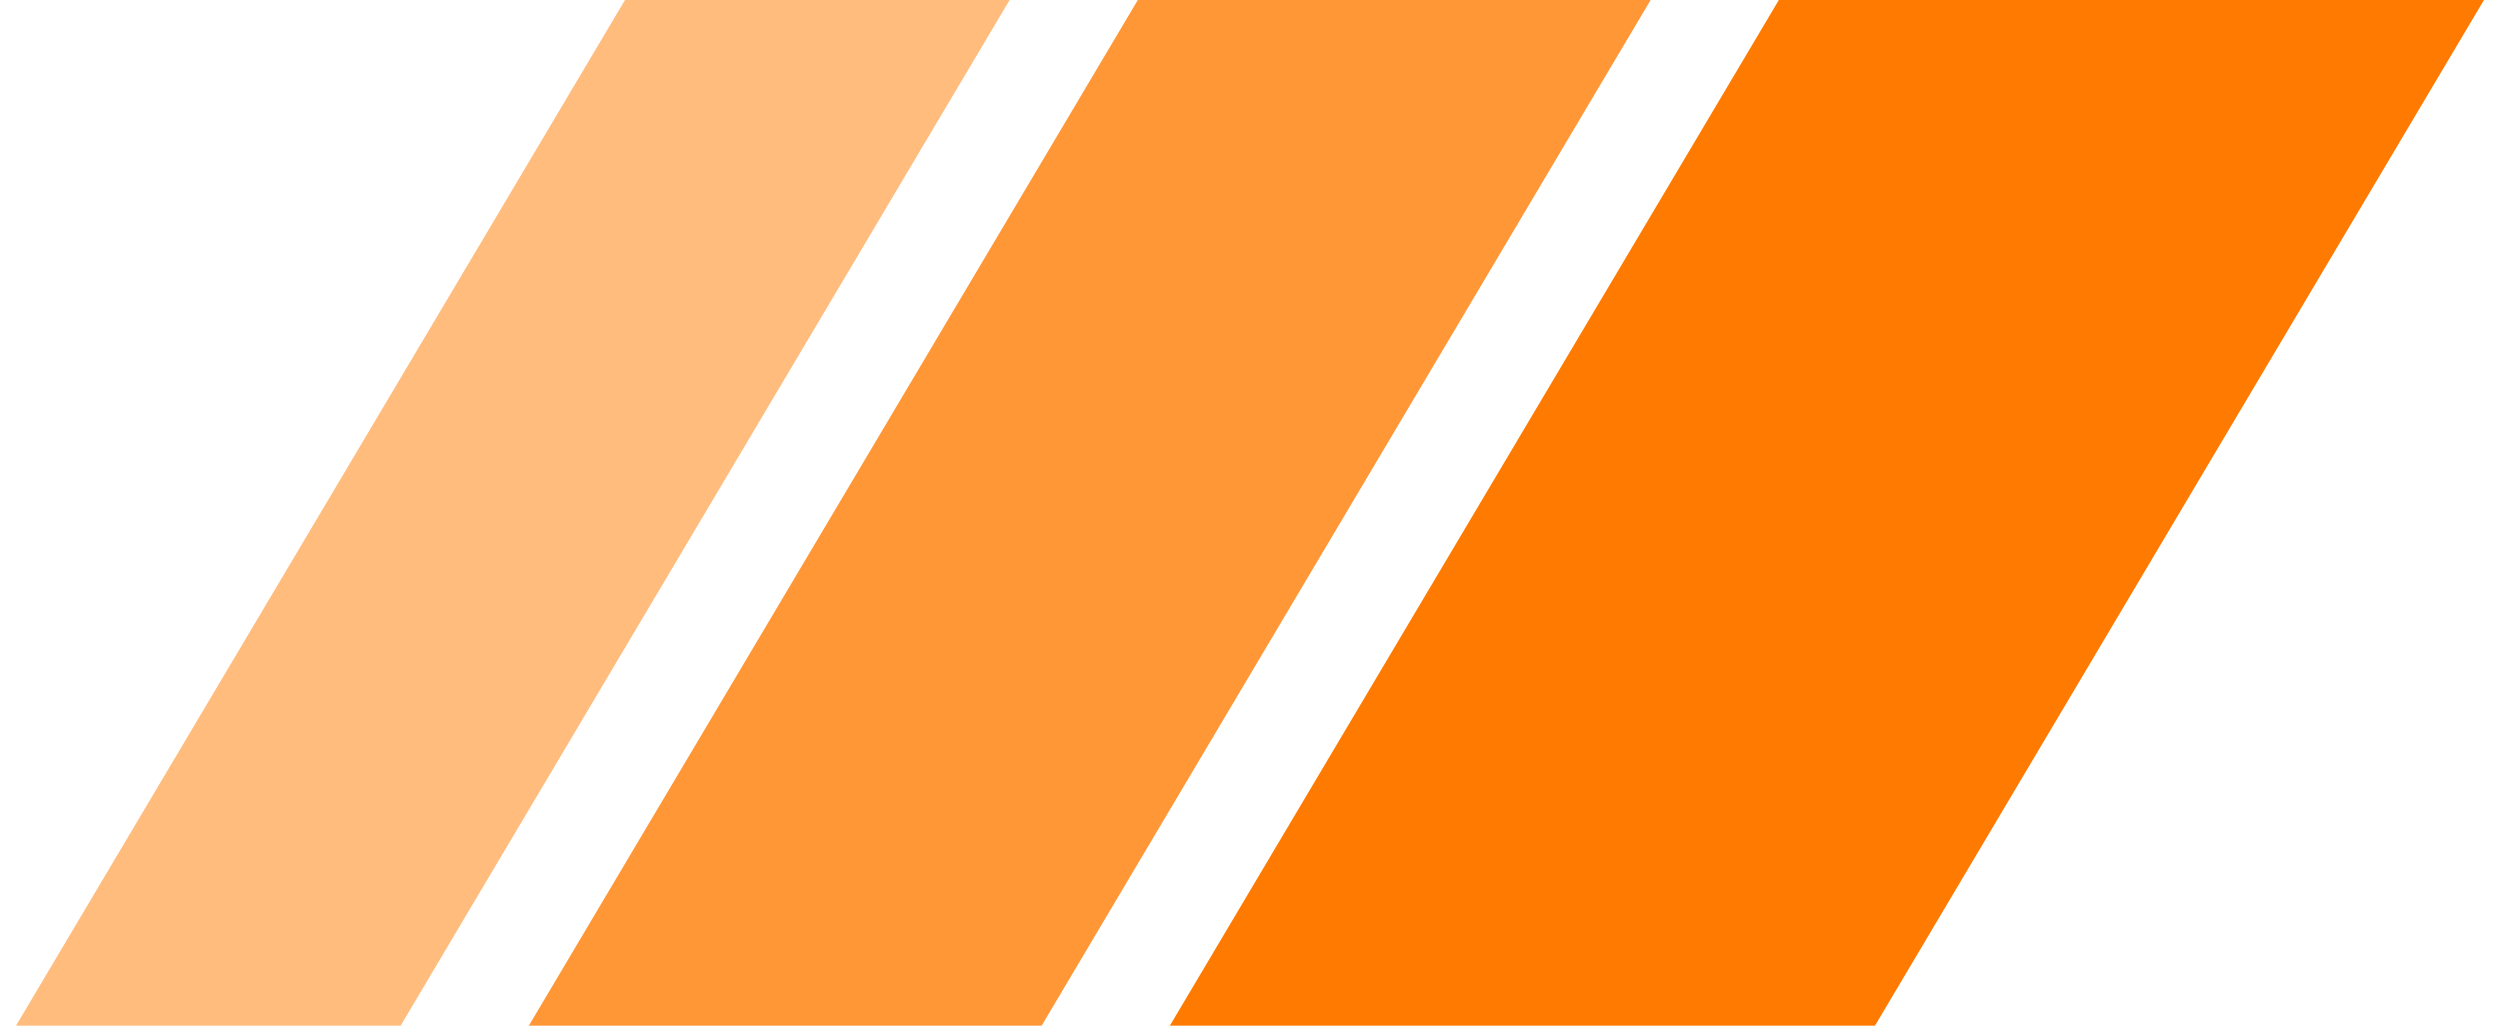
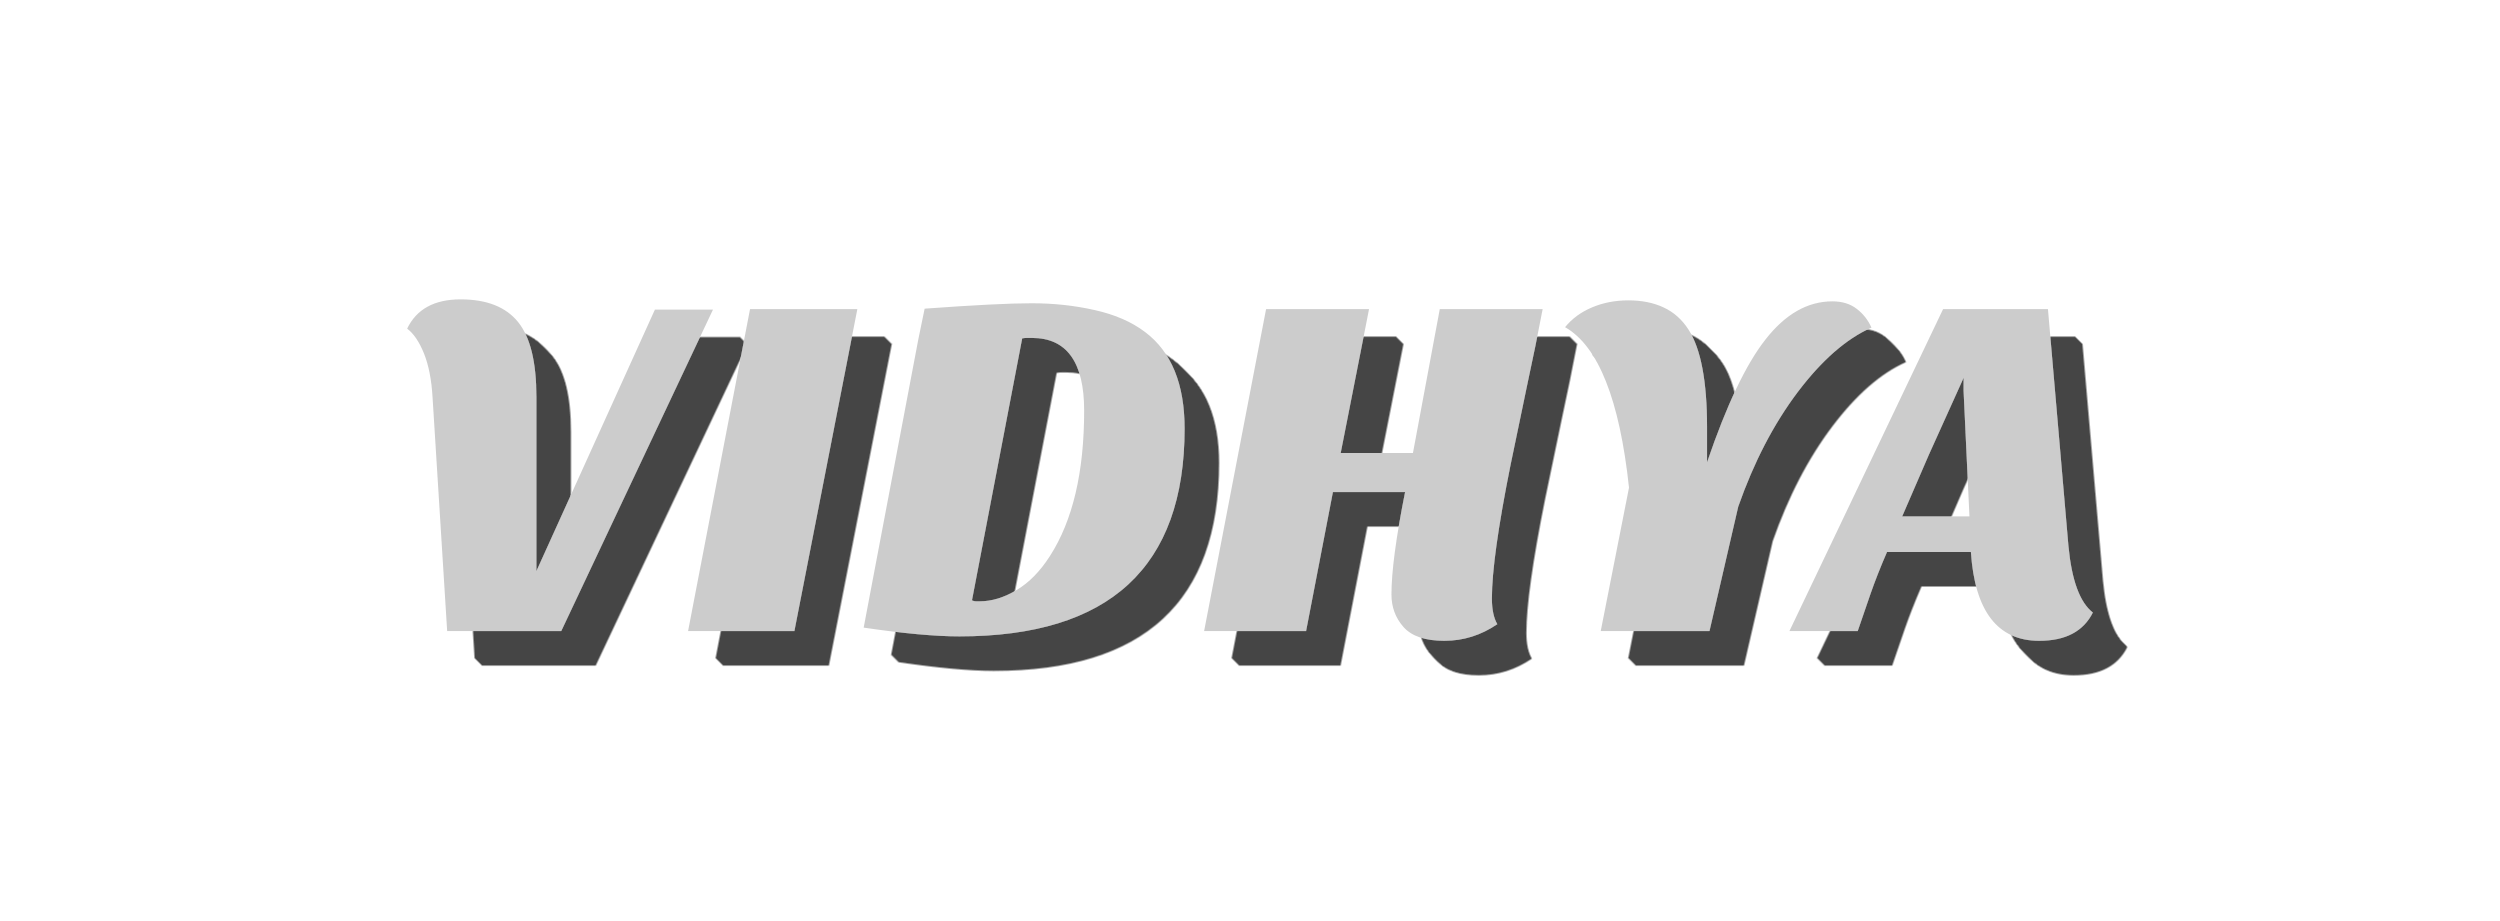
- <svg xmlns="http://www.w3.org/2000/svg" id="logo-38" width="78" height="32" viewBox="0 0 78 32" fill="none">
-   <path d="M55.5 0H77.5L58.5 32H36.5L55.5 0Z" class="ccustom" fill="#FF7A00" />
-   <path d="M35.5 0H51.5L32.5 32H16.5L35.5 0Z" class="ccompli1" fill="#FF9736" />
-   <path d="M19.5 0H31.5L12.5 32H0.5L19.5 0Z" class="ccompli2" fill="#FFBC7D" />
+ <svg xmlns="http://www.w3.org/2000/svg" width="328.025px" height="120.8px" viewBox="85.988 14.6 328.025 120.8" style="background: rgba(0, 0, 0, 0);" preserveAspectRatio="xMidYMid">
+   <defs>
+     <filter id="editing-extrusion" x="-100%" y="-100%" width="300%" height="300%">
+       <feFlood result="color1" flood-color="#444" />
+       <feConvolveMatrix order="8,8" divisor="1" kernelMatrix="1 0 0 0 0 0 0 0 0 1 0 0 0 0 0 0 0 0 1 0 0 0 0 0 0 0 0 1 0 0 0 0 0 0 0 0 1 0 0 0 0 0 0 0 0 1 0 0 0 0 0 0 0 0 1 0 0 0 0 0 0 0 0 1" in="SourceAlpha" result="extrude" />
+       <feComposite in="color1" in2="extrude" result="comp-extrude" operator="in" />
+       <feOffset dx="4" dy="4" in="comp-extrude" result="offset-extrude" />
+       <feMerge>
+         <feMergeNode in="offset-extrude" />
+         <feMergeNode in="SourceGraphic" />
+       </feMerge>
+     </filter>
+   </defs>
+   <g filter="url(#editing-extrusion)">
+     <g transform="translate(136.72, 97.4)">
+       <path d="M2.69-39.68L2.69-39.68L2.69-39.68Q4.54-43.52 9.70-43.52L9.70-43.52L9.70-43.52Q14.85-43.52 17.25-40.54L17.25-40.54L17.25-40.54Q19.65-37.57 19.65-30.72L19.65-30.72L19.65-7.87L35.20-42.18L42.82-42.18L22.91 0L7.94 0L6.02-30.72L6.02-30.72Q5.82-34.11 4.90-36.42L4.90-36.42L4.90-36.42Q3.97-38.72 2.69-39.68ZM53.50 0L39.55 0L47.68-42.24L61.76-42.24L53.50 0ZM104.70-26.56L104.70-26.56L104.70-26.56Q104.70 0.70 75.14 0.70L75.14 0.70L75.14 0.70Q70.40 0.70 62.59-0.45L62.59-0.45L69.76-38.27L69.76-38.27Q70.27-40.83 70.59-42.30L70.59-42.30L70.59-42.30Q80.32-43.01 84.64-43.01L84.64-43.01L84.64-43.01Q88.96-43.01 92.93-42.11L92.93-42.11L92.93-42.11Q96.90-41.22 99.52-39.23L99.52-39.23L99.52-39.23Q104.70-35.33 104.70-26.56ZM91.52-28.93L91.52-28.93L91.52-28.93Q91.52-38.46 84.67-38.46L84.67-38.46L84.03-38.46L84.03-38.46Q83.71-38.46 83.39-38.40L83.39-38.40L76.80-4.03L76.80-4.03Q77.06-3.90 77.31-3.90L77.31-3.90L77.82-3.90L77.82-3.90Q80.19-3.90 82.66-5.38L82.66-5.38L82.66-5.38Q85.12-6.85 87.04-9.86L87.04-9.86L87.04-9.86Q91.52-16.83 91.52-28.93ZM131.84-4.80L131.84-4.80L131.84-4.80Q131.84-9.28 133.63-18.24L133.63-18.24L124.16-18.24L120.64 0L107.26 0L115.39-42.24L128.90-42.24L125.18-23.36L134.66-23.36L138.18-42.24L151.68-42.24L151.68-42.24Q150.78-37.50 149.63-32.19L149.63-32.19L147.46-21.76L147.46-21.76Q145.02-9.60 145.02-4.29L145.02-4.29L145.02-4.29Q145.02-2.11 145.73-0.90L145.73-0.90L145.73-0.90Q142.53 1.28 138.78 1.28L138.78 1.28L138.78 1.28Q135.04 1.28 133.44-0.51L133.44-0.51L133.44-0.51Q131.84-2.30 131.84-4.80ZM159.30 0L163.01-18.82L163.01-18.82Q161.15-36.16 154.62-39.87L154.62-39.87L154.62-39.87Q155.97-41.54 158.14-42.46L158.14-42.46L158.14-42.46Q160.32-43.39 162.94-43.39L162.94-43.39L162.94-43.39Q165.57-43.39 167.55-42.46L167.55-42.46L167.55-42.46Q169.54-41.54 170.82-39.55L170.82-39.55L170.82-39.55Q173.25-35.78 173.25-26.75L173.25-26.75L173.25-22.14L173.25-22.14Q177.09-33.41 180.93-38.27L180.93-38.27L180.93-38.27Q184.83-43.26 189.70-43.26L189.70-43.26L189.70-43.26Q191.62-43.26 192.90-42.27L192.90-42.27L192.90-42.27Q194.18-41.28 194.82-39.81L194.82-39.81L194.82-39.81Q189.89-37.63 185.15-31.36L185.15-31.36L185.15-31.36Q180.42-25.09 177.34-16.32L177.34-16.32L173.57 0L159.30 0ZM216.83 1.28L216.83 1.28L216.83 1.28Q208.64 1.28 207.87-10.37L207.87-10.37L196.86-10.37L196.86-10.37Q195.58-7.42 194.69-4.86L194.69-4.86L193.02 0L184.06 0L204.22-42.24L217.98-42.24L220.67-11.14L220.67-11.14Q221.31-4.42 223.87-2.43L223.87-2.43L223.87-2.43Q222.02 1.28 216.83 1.28ZM202.37-23.17L198.85-15.04L207.68-15.04L206.91-31.49L206.91-33.22L202.37-23.17Z" fill="#ccc" />
+     </g>
+   </g>
+   <style>text {
+   font-size: 64px;
+   font-family: Arial Black;
+   dominant-baseline: central;
+   text-anchor: middle;
+ }</style>
</svg>
